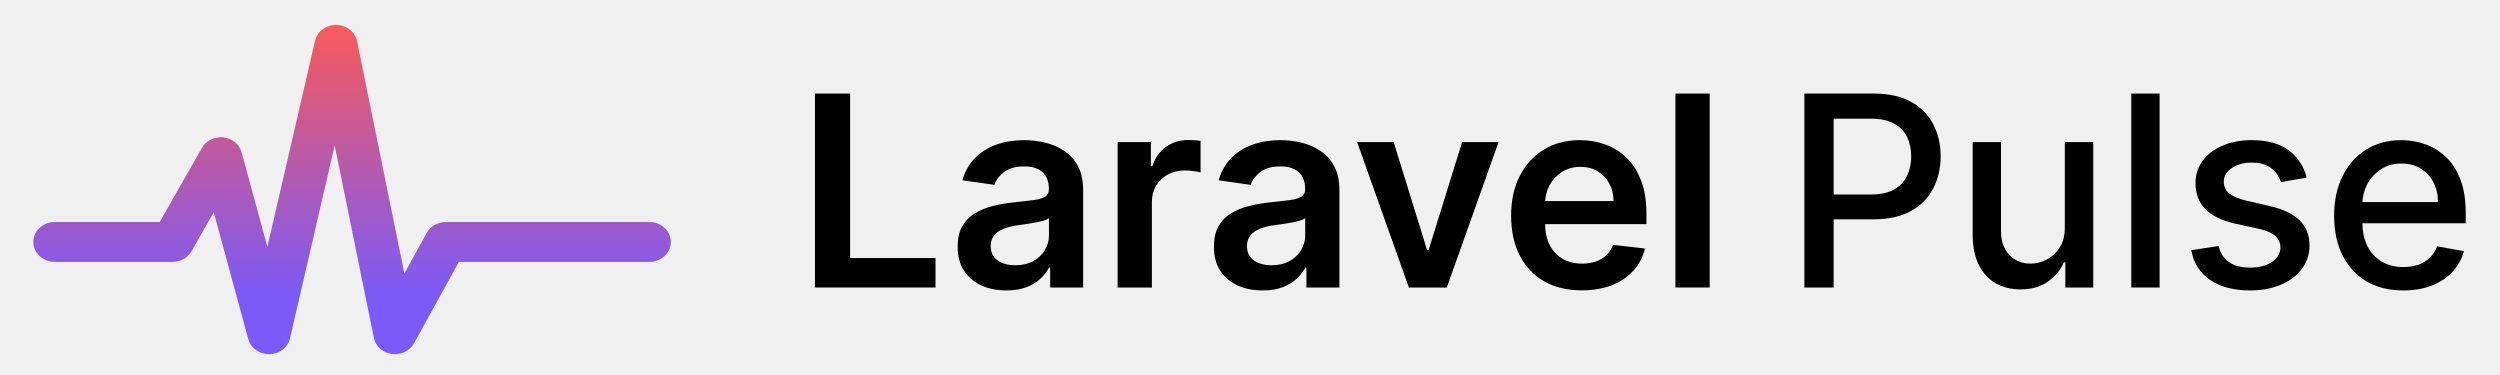
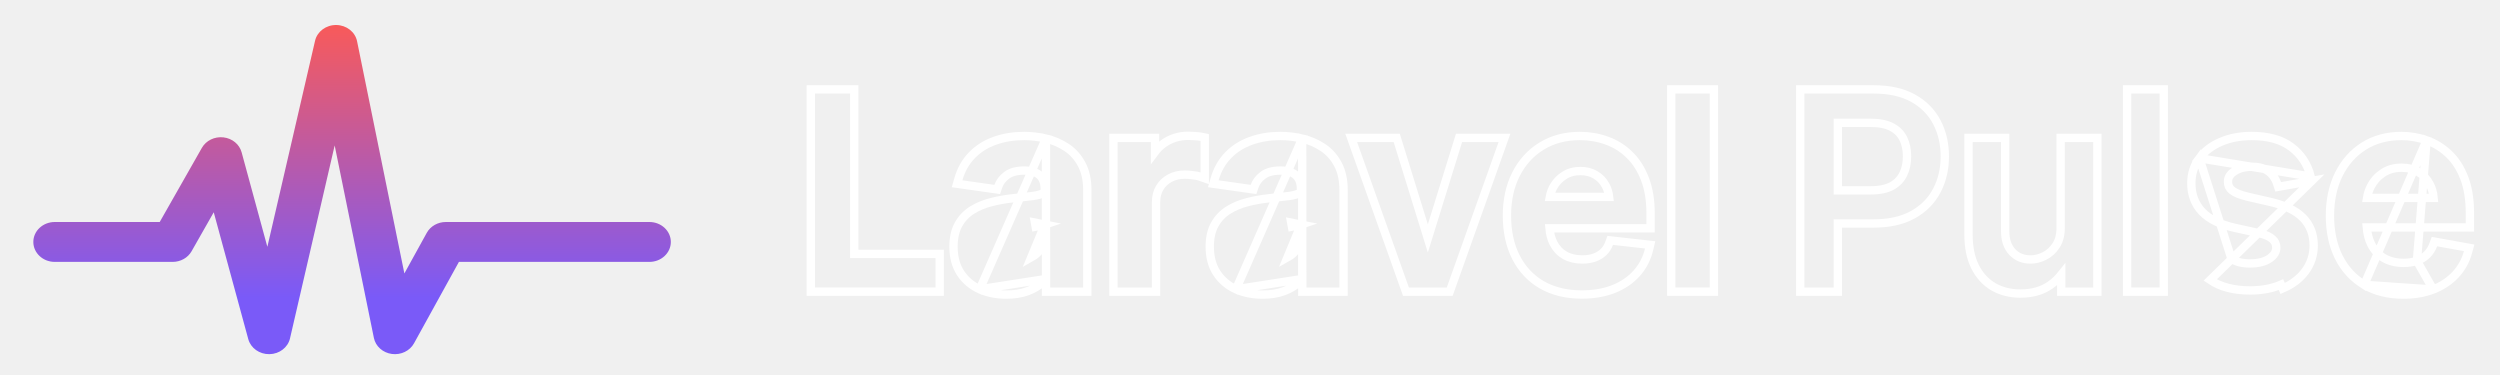
<svg xmlns="http://www.w3.org/2000/svg" width="600" height="90" viewBox="0 0 600 90" fill="none">
-   <style>
-         g path { fill: #000 } @media (prefers-color-scheme:dark) { g path { fill: #fff } }
-     </style>
-   <path fill-rule="evenodd" clip-rule="evenodd" d="M80.707 6C83.153 6.029 85.24 7.658 85.696 9.896L97.049 65.627L102.425 55.881C103.306 54.284 105.072 53.28 107 53.28H155.857C158.697 53.28 161 55.424 161 58.068C161 60.712 158.697 62.856 155.857 62.856H110.14L99.361 82.399C98.358 84.218 96.224 85.243 94.05 84.951C91.876 84.658 90.142 83.113 89.733 81.104L80.321 34.904L69.599 81.221C69.096 83.394 67.052 84.959 64.664 84.999C62.276 85.039 60.173 83.543 59.586 81.388L51.297 50.948L45.974 60.308C45.083 61.875 43.334 62.856 41.429 62.856H13.143C10.303 62.856 8 60.712 8 58.068C8 55.424 10.303 53.28 13.143 53.28H38.332L48.455 35.48C49.45 33.729 51.5 32.73 53.612 32.966C55.724 33.201 57.462 34.623 57.985 36.543L64.166 59.239L75.615 9.779C76.131 7.552 78.26 5.972 80.707 6Z" fill="url(#paint0_linear_3_15)" />
-   <g>
-     <path d="M195.591 22.454V69H224.523V61.932H204.023V22.454H195.591Z" />
-     <path fill-rule="evenodd" clip-rule="evenodd" d="M235.545 68.523C237.318 69.311 239.311 69.704 241.523 69.704C243.341 69.704 244.924 69.454 246.273 68.954C247.636 68.439 248.765 67.765 249.659 66.932C250.568 66.083 251.273 65.174 251.773 64.204H252.045V69H259.955V45.636C259.955 43.318 259.53 41.386 258.682 39.841C257.848 38.295 256.742 37.076 255.364 36.182C253.985 35.273 252.462 34.621 250.795 34.227C249.129 33.833 247.455 33.636 245.773 33.636C243.333 33.636 241.106 34 239.091 34.727C237.076 35.439 235.371 36.515 233.977 37.955C232.583 39.379 231.583 41.151 230.977 43.273L238.659 44.364C239.068 43.167 239.856 42.129 241.023 41.25C242.205 40.371 243.803 39.932 245.818 39.932C247.727 39.932 249.189 40.401 250.205 41.341C251.22 42.28 251.727 43.606 251.727 45.318V45.455C251.727 46.242 251.432 46.826 250.841 47.205C250.265 47.568 249.341 47.841 248.068 48.023C246.795 48.189 245.136 48.379 243.091 48.591C241.394 48.773 239.75 49.068 238.159 49.477C236.583 49.871 235.167 50.455 233.909 51.227C232.652 52 231.659 53.03 230.932 54.318C230.205 55.606 229.841 57.235 229.841 59.205C229.841 61.492 230.348 63.417 231.364 64.977C232.394 66.538 233.788 67.72 235.545 68.523ZM247.955 62.682C246.742 63.333 245.311 63.659 243.659 63.659C241.947 63.659 240.538 63.273 239.432 62.5C238.326 61.727 237.773 60.583 237.773 59.068C237.773 58.008 238.053 57.144 238.614 56.477C239.174 55.795 239.939 55.265 240.909 54.886C241.879 54.508 242.977 54.235 244.205 54.068C244.75 53.992 245.394 53.901 246.136 53.795C246.879 53.689 247.629 53.568 248.386 53.432C249.144 53.295 249.826 53.136 250.432 52.955C251.053 52.773 251.492 52.576 251.75 52.364V56.477C251.75 57.765 251.417 58.955 250.75 60.045C250.098 61.136 249.167 62.015 247.955 62.682Z" />
-     <path d="M268.227 69V34.091H276.205V39.909H276.568C277.205 37.894 278.295 36.341 279.841 35.25C281.402 34.144 283.182 33.591 285.182 33.591C285.636 33.591 286.144 33.614 286.705 33.659C287.28 33.689 287.758 33.742 288.136 33.818V41.386C287.788 41.265 287.235 41.159 286.477 41.068C285.735 40.962 285.015 40.909 284.318 40.909C282.818 40.909 281.47 41.235 280.273 41.886C279.091 42.523 278.159 43.409 277.477 44.545C276.795 45.682 276.455 46.992 276.455 48.477V69H268.227Z" />
-     <path fill-rule="evenodd" clip-rule="evenodd" d="M297.045 68.523C298.818 69.311 300.811 69.704 303.023 69.704C304.841 69.704 306.424 69.454 307.773 68.954C309.136 68.439 310.265 67.765 311.159 66.932C312.068 66.083 312.773 65.174 313.273 64.204H313.545V69H321.455V45.636C321.455 43.318 321.03 41.386 320.182 39.841C319.348 38.295 318.242 37.076 316.864 36.182C315.485 35.273 313.962 34.621 312.295 34.227C310.629 33.833 308.955 33.636 307.273 33.636C304.833 33.636 302.606 34 300.591 34.727C298.576 35.439 296.871 36.515 295.477 37.955C294.083 39.379 293.083 41.151 292.477 43.273L300.159 44.364C300.568 43.167 301.356 42.129 302.523 41.25C303.705 40.371 305.303 39.932 307.318 39.932C309.227 39.932 310.689 40.401 311.705 41.341C312.72 42.28 313.227 43.606 313.227 45.318V45.455C313.227 46.242 312.932 46.826 312.341 47.205C311.765 47.568 310.841 47.841 309.568 48.023C308.295 48.189 306.636 48.379 304.591 48.591C302.894 48.773 301.25 49.068 299.659 49.477C298.083 49.871 296.667 50.455 295.409 51.227C294.152 52 293.159 53.03 292.432 54.318C291.705 55.606 291.341 57.235 291.341 59.205C291.341 61.492 291.848 63.417 292.864 64.977C293.894 66.538 295.288 67.72 297.045 68.523ZM309.455 62.682C308.242 63.333 306.811 63.659 305.159 63.659C303.447 63.659 302.038 63.273 300.932 62.5C299.826 61.727 299.273 60.583 299.273 59.068C299.273 58.008 299.553 57.144 300.114 56.477C300.674 55.795 301.439 55.265 302.409 54.886C303.379 54.508 304.477 54.235 305.705 54.068C306.25 53.992 306.894 53.901 307.636 53.795C308.379 53.689 309.129 53.568 309.886 53.432C310.644 53.295 311.326 53.136 311.932 52.955C312.553 52.773 312.992 52.576 313.25 52.364V56.477C313.25 57.765 312.917 58.955 312.25 60.045C311.598 61.136 310.667 62.015 309.455 62.682Z" />
-     <path d="M359.659 34.091L347.227 69H338.136L325.705 34.091H334.477L342.5 60.023H342.864L350.909 34.091H359.659Z" />
-     <path d="M410.33 22.454V69H402.102V22.454H410.33Z" />
-     <path fill-rule="evenodd" clip-rule="evenodd" d="M379.619 69.682C376.119 69.682 373.097 68.954 370.551 67.5C368.021 66.03 366.074 63.955 364.71 61.273C363.347 58.576 362.665 55.401 362.665 51.75C362.665 48.159 363.347 45.008 364.71 42.295C366.089 39.568 368.013 37.447 370.483 35.932C372.953 34.401 375.854 33.636 379.188 33.636C381.339 33.636 383.369 33.985 385.278 34.682C387.203 35.364 388.9 36.424 390.369 37.864C391.854 39.303 393.021 41.136 393.869 43.364C394.718 45.576 395.142 48.212 395.142 51.273V53.795H370.825C370.849 55.739 371.22 57.413 371.938 58.818C372.68 60.258 373.718 61.364 375.051 62.136C376.384 62.894 377.945 63.273 379.733 63.273C380.93 63.273 382.013 63.106 382.983 62.773C383.953 62.424 384.794 61.917 385.506 61.25C386.218 60.583 386.756 59.758 387.119 58.773L394.801 59.636C394.316 61.667 393.392 63.439 392.028 64.954C390.68 66.454 388.953 67.621 386.847 68.454C384.741 69.273 382.331 69.682 379.619 69.682ZM371.892 44.455C371.27 45.617 370.92 46.882 370.841 48.25H387.256C387.241 46.674 386.9 45.273 386.233 44.045C385.566 42.803 384.634 41.826 383.438 41.114C382.256 40.401 380.877 40.045 379.301 40.045C377.619 40.045 376.142 40.455 374.869 41.273C373.597 42.076 372.604 43.136 371.892 44.455Z" />
-     <path fill-rule="evenodd" clip-rule="evenodd" d="M433.051 69V22.454H449.642C453.263 22.454 456.263 23.114 458.642 24.432C461.021 25.75 462.801 27.553 463.983 29.841C465.165 32.114 465.756 34.674 465.756 37.523C465.756 40.386 465.157 42.962 463.96 45.25C462.778 47.523 460.991 49.326 458.597 50.659C456.218 51.977 453.225 52.636 449.619 52.636H440.074V69H433.051ZM448.983 46.682H440.074V28.477H448.892C451.225 28.477 453.104 28.864 454.528 29.636C455.968 30.409 457.021 31.477 457.688 32.841C458.354 34.205 458.688 35.765 458.688 37.523C458.688 39.28 458.354 40.849 457.688 42.227C457.021 43.606 455.975 44.697 454.551 45.5C453.127 46.288 451.271 46.682 448.983 46.682Z" />
-     <path d="M495.557 54.523V34.091H502.375V69H495.693V62.955H495.33C494.527 64.818 493.239 66.371 491.466 67.614C489.708 68.841 487.519 69.454 484.898 69.454C482.655 69.454 480.67 68.962 478.943 67.977C477.231 66.977 475.883 65.5 474.898 63.545C473.928 61.591 473.443 59.174 473.443 56.295V34.091H480.239V55.477C480.239 57.856 480.898 59.75 482.216 61.159C483.534 62.568 485.246 63.273 487.352 63.273C488.625 63.273 489.89 62.955 491.148 62.318C492.42 61.682 493.473 60.72 494.307 59.432C495.155 58.144 495.572 56.508 495.557 54.523Z" />
-     <path d="M518.301 69V22.454H511.506V69H518.301Z" />
-     <path d="M553.602 42.614L547.443 43.705C547.186 42.917 546.777 42.167 546.216 41.455C545.67 40.742 544.928 40.159 543.989 39.705C543.049 39.25 541.875 39.023 540.466 39.023C538.542 39.023 536.936 39.455 535.648 40.318C534.36 41.167 533.716 42.265 533.716 43.614C533.716 44.78 534.148 45.72 535.011 46.432C535.875 47.144 537.269 47.727 539.193 48.182L544.739 49.455C547.951 50.197 550.345 51.341 551.92 52.886C553.496 54.432 554.284 56.439 554.284 58.909C554.284 61 553.678 62.864 552.466 64.5C551.269 66.121 549.595 67.394 547.443 68.318C545.307 69.242 542.83 69.704 540.011 69.704C536.102 69.704 532.913 68.871 530.443 67.204C527.973 65.523 526.458 63.136 525.898 60.045L532.466 59.045C532.875 60.758 533.716 62.053 534.989 62.932C536.261 63.795 537.92 64.227 539.966 64.227C542.193 64.227 543.973 63.765 545.307 62.841C546.64 61.901 547.307 60.758 547.307 59.409C547.307 58.318 546.898 57.401 546.08 56.659C545.277 55.917 544.042 55.356 542.375 54.977L536.466 53.682C533.208 52.939 530.799 51.758 529.239 50.136C527.693 48.515 526.92 46.462 526.92 43.977C526.92 41.917 527.496 40.114 528.648 38.568C529.799 37.023 531.39 35.818 533.42 34.955C535.451 34.076 537.777 33.636 540.398 33.636C544.17 33.636 547.14 34.455 549.307 36.091C551.473 37.712 552.905 39.886 553.602 42.614Z" />
-     <path fill-rule="evenodd" clip-rule="evenodd" d="M567.915 67.5C570.4 68.97 573.362 69.704 576.801 69.704C579.347 69.704 581.612 69.318 583.597 68.546C585.597 67.758 587.256 66.659 588.574 65.25C589.907 63.826 590.831 62.167 591.347 60.273L584.915 59.114C584.506 60.205 583.915 61.121 583.142 61.864C582.369 62.606 581.453 63.167 580.392 63.545C579.331 63.909 578.157 64.091 576.869 64.091C574.884 64.091 573.15 63.667 571.665 62.818C570.18 61.955 569.021 60.705 568.188 59.068C567.425 57.544 567.018 55.719 566.966 53.591H591.778V51.182C591.778 48.015 591.354 45.326 590.506 43.114C589.657 40.886 588.498 39.076 587.028 37.682C585.559 36.288 583.9 35.265 582.051 34.614C580.203 33.962 578.294 33.636 576.324 33.636C573.081 33.636 570.248 34.401 567.824 35.932C565.415 37.462 563.536 39.591 562.188 42.318C560.854 45.045 560.188 48.197 560.188 51.773C560.188 55.394 560.854 58.553 562.188 61.25C563.536 63.932 565.445 66.015 567.915 67.5ZM566.977 48.5C567.059 46.999 567.432 45.598 568.097 44.295C568.869 42.795 569.96 41.583 571.369 40.659C572.794 39.72 574.46 39.25 576.369 39.25C578.127 39.25 579.657 39.651 580.96 40.455C582.278 41.258 583.301 42.356 584.028 43.75C584.756 45.129 585.119 46.712 585.119 48.5H566.977Z" />
+   <g clip-path="url(#clip0_1_17)">
+     <path fill-rule="evenodd" clip-rule="evenodd" d="M80.707 6C83.153 6.029 85.24 7.658 85.696 9.896L97.049 65.627L102.425 55.881C103.306 54.284 105.072 53.28 107 53.28H155.857C158.697 53.28 161 55.424 161 58.068C161 60.712 158.697 62.856 155.857 62.856H110.14L99.361 82.399C98.358 84.218 96.224 85.243 94.05 84.951C91.876 84.658 90.142 83.113 89.733 81.104L80.321 34.904L69.599 81.221C69.096 83.394 67.052 84.959 64.664 84.999C62.276 85.039 60.173 83.543 59.586 81.388L51.297 50.948L45.974 60.308C45.083 61.875 43.334 62.856 41.429 62.856H13.143C10.303 62.856 8 60.712 8 58.068C8 55.424 10.303 53.28 13.143 53.28H38.332L48.455 35.48C49.45 33.729 51.5 32.73 53.612 32.966C55.724 33.201 57.462 34.623 57.985 36.543L64.166 59.239L75.615 9.779C76.131 7.552 78.26 5.972 80.707 6Z" fill="url(#paint0_linear_1_17)" />
+     <path d="M195.591 21.454H194.591V22.454V69V70H195.591H224.523H225.523V69V61.932V60.932H224.523H205.023V22.454V21.454H204.023H195.591Z" stroke="white" stroke-width="2" />
+     <path d="M235.129 69.432L235.129 69.432C233.208 68.554 231.666 67.251 230.529 65.528L230.526 65.523L230.526 65.523C229.382 63.766 228.841 61.641 228.841 59.205C228.841 57.117 229.226 55.306 230.061 53.827C230.871 52.391 231.984 51.237 233.385 50.375L233.386 50.375C234.738 49.544 236.249 48.924 237.913 48.508C239.552 48.087 241.242 47.783 242.984 47.597L242.988 47.596C245.025 47.385 246.673 47.197 247.932 47.032C249.161 46.856 249.911 46.608 250.304 46.361C250.567 46.191 250.727 45.95 250.727 45.455V45.318C250.727 43.813 250.289 42.781 249.526 42.075C248.755 41.362 247.571 40.932 245.818 40.932C243.942 40.932 242.578 41.341 241.622 42.051C240.591 42.828 239.94 43.708 239.605 44.687L239.338 45.47L238.518 45.354L230.836 44.263L229.7 44.101L230.015 42.998C230.662 40.735 231.739 38.812 233.26 37.257C234.768 35.701 236.606 34.545 238.755 33.786C240.892 33.015 243.234 32.636 245.773 32.636C247.534 32.636 249.285 32.843 251.025 33.254L235.129 69.432ZM235.129 69.432L235.139 69.436C237.057 70.289 239.191 70.704 241.523 70.704C243.43 70.704 245.135 70.443 246.621 69.892L246.627 69.89C248.088 69.338 249.335 68.601 250.341 67.663L250.341 67.663C250.589 67.432 250.823 67.195 251.045 66.954M235.129 69.432L251.045 66.954M251.045 66.954V69V70H252.045H259.955H260.955V69V45.636C260.955 43.202 260.509 41.094 259.56 39.363C258.653 37.683 257.437 36.336 255.911 35.345C254.432 34.37 252.801 33.674 251.025 33.254L251.045 66.954ZM250.75 53.903C250.739 53.907 250.728 53.91 250.716 53.913C250.068 54.108 249.35 54.275 248.563 54.416C248.563 54.416 248.563 54.416 248.563 54.416L248.386 53.432L250.75 53.903ZM250.75 53.903V56.477C250.75 57.583 250.467 58.591 249.897 59.524L249.897 59.524L249.892 59.532C249.339 60.457 248.546 61.215 247.477 61.803L250.75 53.903Z" stroke="white" stroke-width="2" />
+     <path d="M267.227 69V70H268.227H276.455H277.455V69V48.477C277.455 47.151 277.757 46.022 278.334 45.06L278.334 45.06C278.923 44.08 279.721 43.319 280.747 42.767L280.747 42.767L280.751 42.765C281.787 42.201 282.968 41.909 284.318 41.909C284.964 41.909 285.637 41.958 286.335 42.058L286.347 42.06L286.358 42.061C287.103 42.151 287.567 42.247 287.807 42.331L289.136 42.794V41.386V33.818V32.999L288.333 32.838C287.893 32.75 287.368 32.693 286.772 32.661C286.195 32.615 285.664 32.591 285.182 32.591C282.985 32.591 281.001 33.202 279.264 34.434C278.466 34.996 277.781 35.666 277.205 36.438V34.091V33.091H276.205H268.227H267.227V34.091V69Z" stroke="white" stroke-width="2" />
+     <path d="M296.629 69.432L296.629 69.432C294.708 68.554 293.166 67.251 292.029 65.528L292.026 65.523L292.026 65.523C290.882 63.766 290.341 61.641 290.341 59.205C290.341 57.117 290.726 55.306 291.561 53.827C292.371 52.391 293.484 51.237 294.885 50.375L294.886 50.375C296.238 49.544 297.749 48.924 299.413 48.508C301.052 48.087 302.742 47.783 304.484 47.597L304.488 47.596C306.525 47.385 308.173 47.197 309.432 47.032C310.661 46.856 311.411 46.608 311.804 46.361C312.067 46.191 312.227 45.95 312.227 45.455V45.318C312.227 43.813 311.789 42.781 311.026 42.075C310.255 41.362 309.071 40.932 307.318 40.932C305.442 40.932 304.078 41.341 303.122 42.051C302.091 42.828 301.44 43.708 301.105 44.687L300.838 45.47L300.018 45.354L292.336 44.263L291.2 44.101L291.515 42.998C292.162 40.735 293.239 38.812 294.76 37.257C296.268 35.701 298.106 34.545 300.255 33.786C302.392 33.015 304.734 32.636 307.273 32.636C309.034 32.636 310.785 32.843 312.525 33.254L296.629 69.432ZM296.629 69.432L296.639 69.436C298.557 70.289 300.691 70.704 303.023 70.704C304.93 70.704 306.635 70.443 308.121 69.892L308.127 69.89C309.588 69.338 310.835 68.601 311.841 67.663L311.841 67.663C312.089 67.432 312.323 67.195 312.545 66.954M296.629 69.432L312.545 66.954M312.545 66.954V69V70H313.545H321.455H322.455V69V45.636C322.455 43.202 322.009 41.094 321.06 39.363C320.153 37.683 318.937 36.336 317.411 35.345C315.932 34.37 314.301 33.674 312.525 33.254L312.545 66.954ZM312.25 53.903C312.239 53.907 312.228 53.91 312.216 53.913C311.568 54.108 310.849 54.275 310.063 54.416C310.063 54.416 310.063 54.416 310.063 54.416L309.886 53.432L312.25 53.903ZM312.25 53.903V56.477C312.25 57.583 311.967 58.591 311.397 59.524L311.397 59.524L311.392 59.532C310.839 60.457 310.046 61.215 308.977 61.803L312.25 53.903Z" stroke="white" stroke-width="2" />
+     <path d="M360.601 34.426L361.077 33.091H359.659H350.909H350.172L349.954 33.795L342.683 57.231L335.432 33.795L335.214 33.091H334.477H325.705H324.287L324.763 34.426L337.194 69.335L337.431 70H338.136H347.227H347.932L348.169 69.335L360.601 34.426Z" stroke="white" stroke-width="2" />
+     <path d="M411.33 22.454V21.454H410.33H402.102H401.102V22.454V69V70H402.102H410.33H411.33V69V22.454Z" stroke="white" stroke-width="2" />
+     <path d="M370.049 68.365L370.055 68.368C372.779 69.924 375.979 70.682 379.619 70.682C382.431 70.682 384.967 70.258 387.209 69.387L387.215 69.384C389.447 68.501 391.308 67.251 392.772 65.623C394.25 63.981 395.251 62.057 395.774 59.869L396.036 58.769L394.913 58.643L387.231 57.779L386.452 57.691L386.181 58.427C385.867 59.277 385.413 59.968 384.823 60.52C384.217 61.087 383.498 61.524 382.651 61.829C381.803 62.12 380.835 62.273 379.733 62.273C378.091 62.273 376.707 61.926 375.549 61.269C374.392 60.597 373.486 59.638 372.828 58.362C372.316 57.359 371.991 56.176 371.873 54.795H395.142H396.142V53.795V51.273C396.142 48.124 395.706 45.361 394.803 43.007C393.911 40.665 392.671 38.702 391.067 37.147C389.496 35.609 387.677 34.471 385.616 33.741C383.593 33.002 381.447 32.636 379.188 32.636C375.697 32.636 372.608 33.439 369.958 35.081C367.322 36.698 365.275 38.962 363.818 41.844L363.816 41.846C362.372 44.721 361.665 48.031 361.665 51.75C361.665 55.526 362.371 58.861 363.817 61.724L363.819 61.726C365.267 64.574 367.347 66.795 370.049 68.365ZM385.352 44.519L385.352 44.519L385.354 44.523C385.793 45.33 386.077 46.236 386.194 47.25H371.965C372.115 46.427 372.385 45.654 372.773 44.928C373.403 43.763 374.276 42.83 375.403 42.118L375.403 42.118L375.41 42.114C376.504 41.411 377.789 41.045 379.301 41.045C380.722 41.045 381.917 41.365 382.922 41.97L382.926 41.973C383.965 42.591 384.77 43.434 385.352 44.519Z" stroke="white" stroke-width="2" />
+     <path d="M432.051 69V70H433.051H440.074H441.074V69V53.636H449.619C453.341 53.636 456.514 52.957 459.082 51.534L459.084 51.533C461.636 50.111 463.568 48.17 464.847 45.712C466.126 43.267 466.756 40.53 466.756 37.523C466.756 34.532 466.134 31.811 464.871 29.381C463.593 26.908 461.668 24.965 459.127 23.557C456.558 22.134 453.378 21.454 449.642 21.454H433.051H432.051V22.454V69ZM448.983 45.682H441.074V29.477H448.892C451.127 29.477 452.824 29.849 454.051 30.515L454.055 30.518C455.325 31.199 456.222 32.119 456.789 33.28C457.379 34.487 457.688 35.894 457.688 37.523C457.688 39.151 457.379 40.567 456.788 41.792C456.216 42.973 455.321 43.917 454.063 44.627C452.836 45.305 451.165 45.682 448.983 45.682Z" stroke="white" stroke-width="2" />
+     <path d="M494.557 54.523L494.557 54.53C494.571 56.373 494.184 57.801 493.472 58.882L493.472 58.882L493.468 58.888C492.723 60.038 491.8 60.874 490.701 61.424L490.697 61.426C489.563 61.999 488.452 62.273 487.352 62.273C485.495 62.273 484.057 61.663 482.946 60.476C481.84 59.293 481.239 57.664 481.239 55.477V34.091V33.091H480.239H473.443H472.443V34.091V56.295C472.443 59.281 472.945 61.86 474.002 63.99L474.002 63.99L474.005 63.995C475.067 66.104 476.543 67.733 478.439 68.841L478.439 68.841L478.448 68.846C480.344 69.927 482.504 70.454 484.898 70.454C487.678 70.454 490.078 69.802 492.038 68.434L492.04 68.433C493.071 67.71 493.957 66.884 494.693 65.956V69V70H495.693H502.375H503.375V69V34.091V33.091H502.375H495.557H494.557V34.091L494.557 54.523Z" stroke="white" stroke-width="2" />
+     <path d="M518.301 70H519.301V69V22.454V21.454H518.301H511.506H510.506V22.454V69V70H511.506H518.301Z" stroke="white" stroke-width="2" />
+     <path d="M554.838 43.41L553.776 43.598L547.617 44.689L546.762 44.841L546.492 44.015C546.275 43.349 545.926 42.702 545.43 42.073L545.422 42.063L545.422 42.063C544.986 41.493 544.375 41.002 543.554 40.605C542.788 40.235 541.774 40.023 540.466 40.023C538.692 40.023 537.292 40.419 536.205 41.149L536.198 41.153L536.198 41.153C535.144 41.848 534.716 42.654 534.716 43.614C534.716 44.496 535.026 45.147 535.647 45.66C536.334 46.227 537.549 46.766 539.42 47.208C539.421 47.208 539.422 47.208 539.423 47.209L544.963 48.48L544.964 48.48C548.273 49.245 550.864 50.449 552.62 52.172C554.412 53.929 555.284 56.206 555.284 58.909C555.284 61.208 554.613 63.281 553.27 65.095C551.952 66.88 550.126 68.254 547.838 69.237C547.838 69.237 547.838 69.237 547.838 69.237L547.443 68.318C545.307 69.242 542.83 69.704 540.011 69.704C536.102 69.704 532.913 68.871 530.443 67.204L554.838 43.41ZM554.838 43.41L554.571 42.366M554.838 43.41L554.571 42.366M554.571 42.366C553.82 39.428 552.263 37.055 549.908 35.292C547.511 33.483 544.304 32.636 540.398 32.636C537.666 32.636 535.202 33.094 533.026 34.035C530.858 34.958 529.117 36.264 527.846 37.971L554.571 42.366ZM539.966 63.227C538.057 63.227 536.613 62.825 535.554 62.107L527.846 37.971C526.556 39.701 525.92 41.717 525.92 43.977C525.92 46.689 526.772 48.998 528.515 50.827L528.518 50.83C530.264 52.644 532.883 53.891 536.244 54.657L536.244 54.657L536.252 54.659L542.153 55.952C542.155 55.953 542.156 55.953 542.157 55.953C543.739 56.313 544.78 56.819 545.401 57.393L545.401 57.393L545.408 57.4C546.02 57.955 546.307 58.604 546.307 59.409C546.307 60.361 545.862 61.225 544.734 62.021C543.62 62.792 542.061 63.227 539.966 63.227Z" stroke="white" stroke-width="2" />
+     <path d="M567.406 68.361L567.4 68.357C564.761 66.771 562.724 64.543 561.295 61.699L561.292 61.693L561.292 61.693C559.877 58.833 559.188 55.517 559.188 51.773C559.188 48.072 559.878 44.765 561.29 41.879L561.292 41.875L561.292 41.875C562.715 38.995 564.714 36.723 567.288 35.088L567.29 35.086L567.29 35.086C569.894 33.442 572.917 32.636 576.324 32.636C578.407 32.636 580.428 32.981 582.383 33.67L567.406 68.361ZM567.406 68.361C570.072 69.938 573.217 70.704 576.801 70.704C579.447 70.704 581.839 70.303 583.96 69.477L583.964 69.476M567.406 68.361L583.964 69.476M583.964 69.476C586.086 68.64 587.874 67.463 589.304 65.933C590.749 64.389 591.753 62.586 592.312 60.536L592.599 59.482L591.524 59.289L585.092 58.13L584.271 57.981L583.979 58.763C583.617 59.726 583.105 60.512 582.449 61.142L582.449 61.142C581.785 61.781 580.994 62.268 580.062 62.602M583.964 69.476L580.062 62.602M580.062 62.602C579.121 62.923 578.06 63.091 576.869 63.091C575.031 63.091 573.475 62.7 572.164 61.952C570.86 61.192 569.832 60.092 569.081 58.617C568.518 57.493 568.158 56.156 568.022 54.591H591.778H592.778V53.591V51.182C592.778 47.932 592.344 45.114 591.44 42.757C590.547 40.414 589.312 38.47 587.716 36.956C586.149 35.469 584.369 34.37 582.384 33.67L580.062 62.602ZM571.917 41.495L571.919 41.494C573.162 40.675 574.632 40.25 576.369 40.25C577.97 40.25 579.312 40.614 580.435 41.306L580.44 41.309C581.599 42.015 582.497 42.977 583.141 44.212L583.144 44.217C583.652 45.179 583.967 46.269 584.076 47.5H568.089C568.245 46.532 568.545 45.617 568.987 44.752C569.68 43.406 570.653 42.325 571.917 41.495Z" stroke="white" stroke-width="2" />
  </g>
  <defs>
-     <linearGradient id="paint0_linear_3_15" x1="84.5" y1="6" x2="84.5" y2="85" gradientUnits="userSpaceOnUse">
+     <linearGradient id="paint0_linear_1_17" x1="84.5" y1="6" x2="84.5" y2="85" gradientUnits="userSpaceOnUse">
      <stop stop-color="#F85A5A" />
      <stop offset="0.828" stop-color="#7A5AF8" />
    </linearGradient>
+     <clipPath id="clip0_1_17">
+       <rect width="600" height="90" fill="white" />
+     </clipPath>
  </defs>
</svg>
